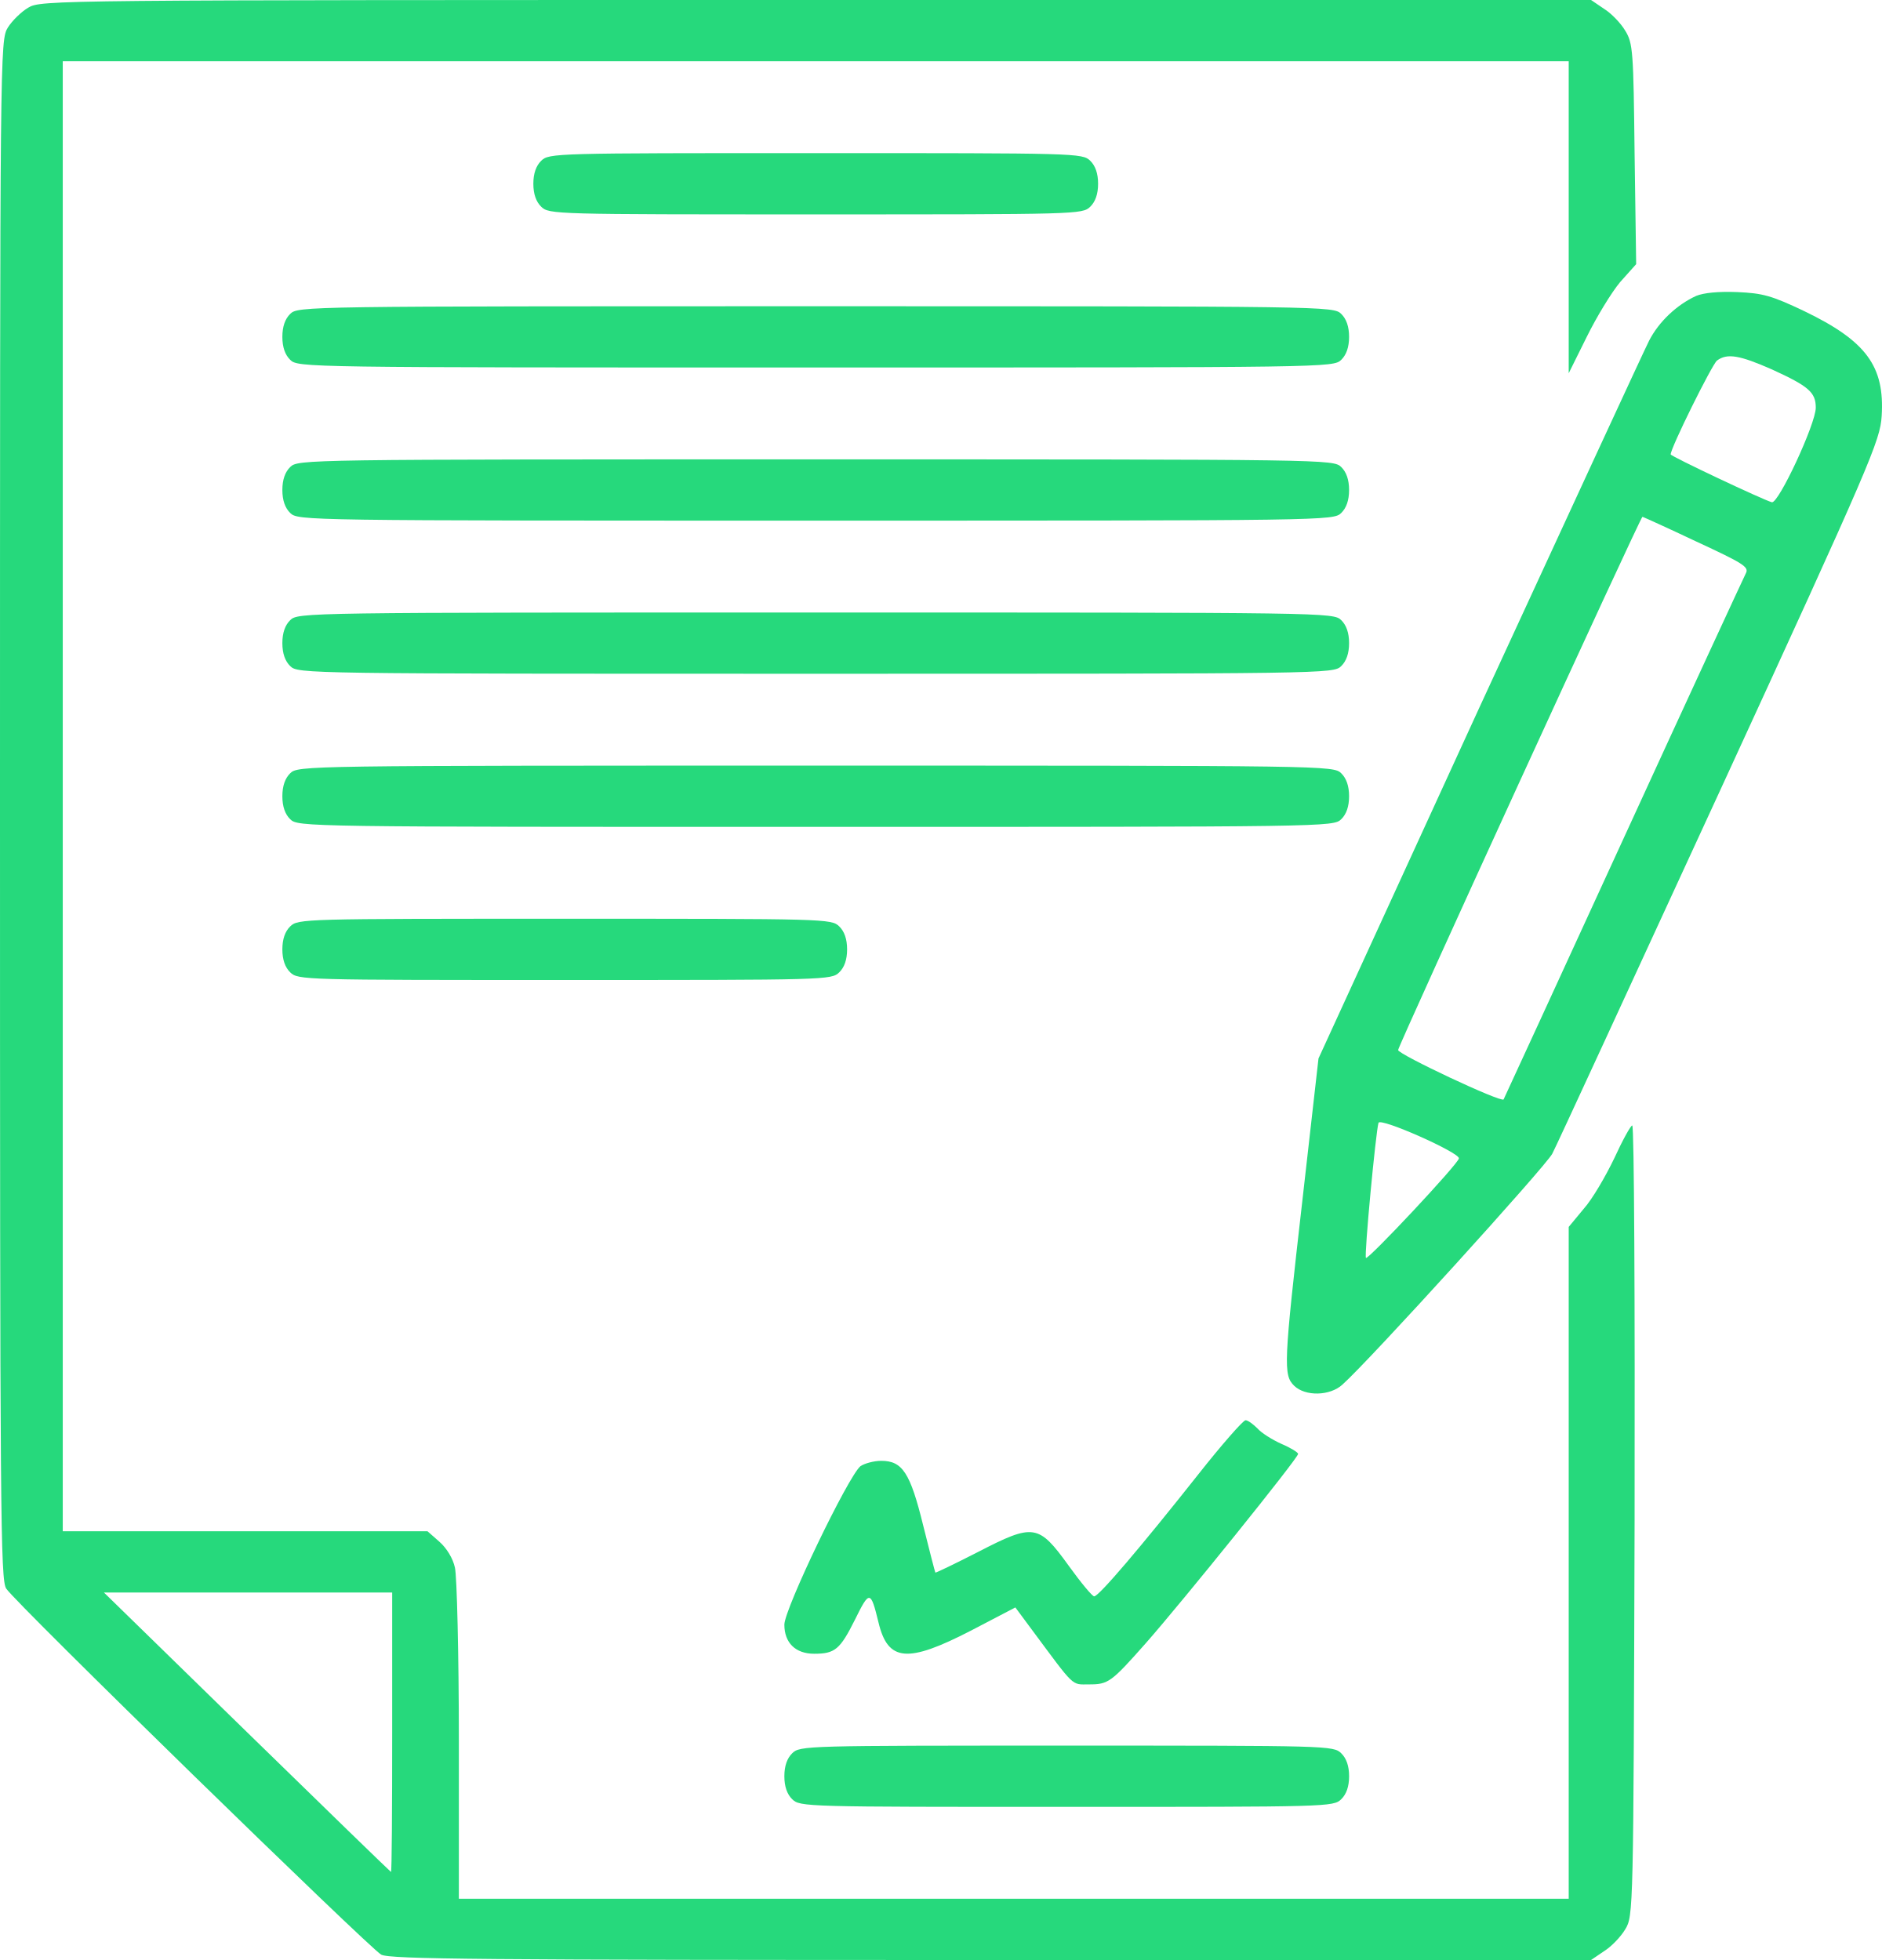
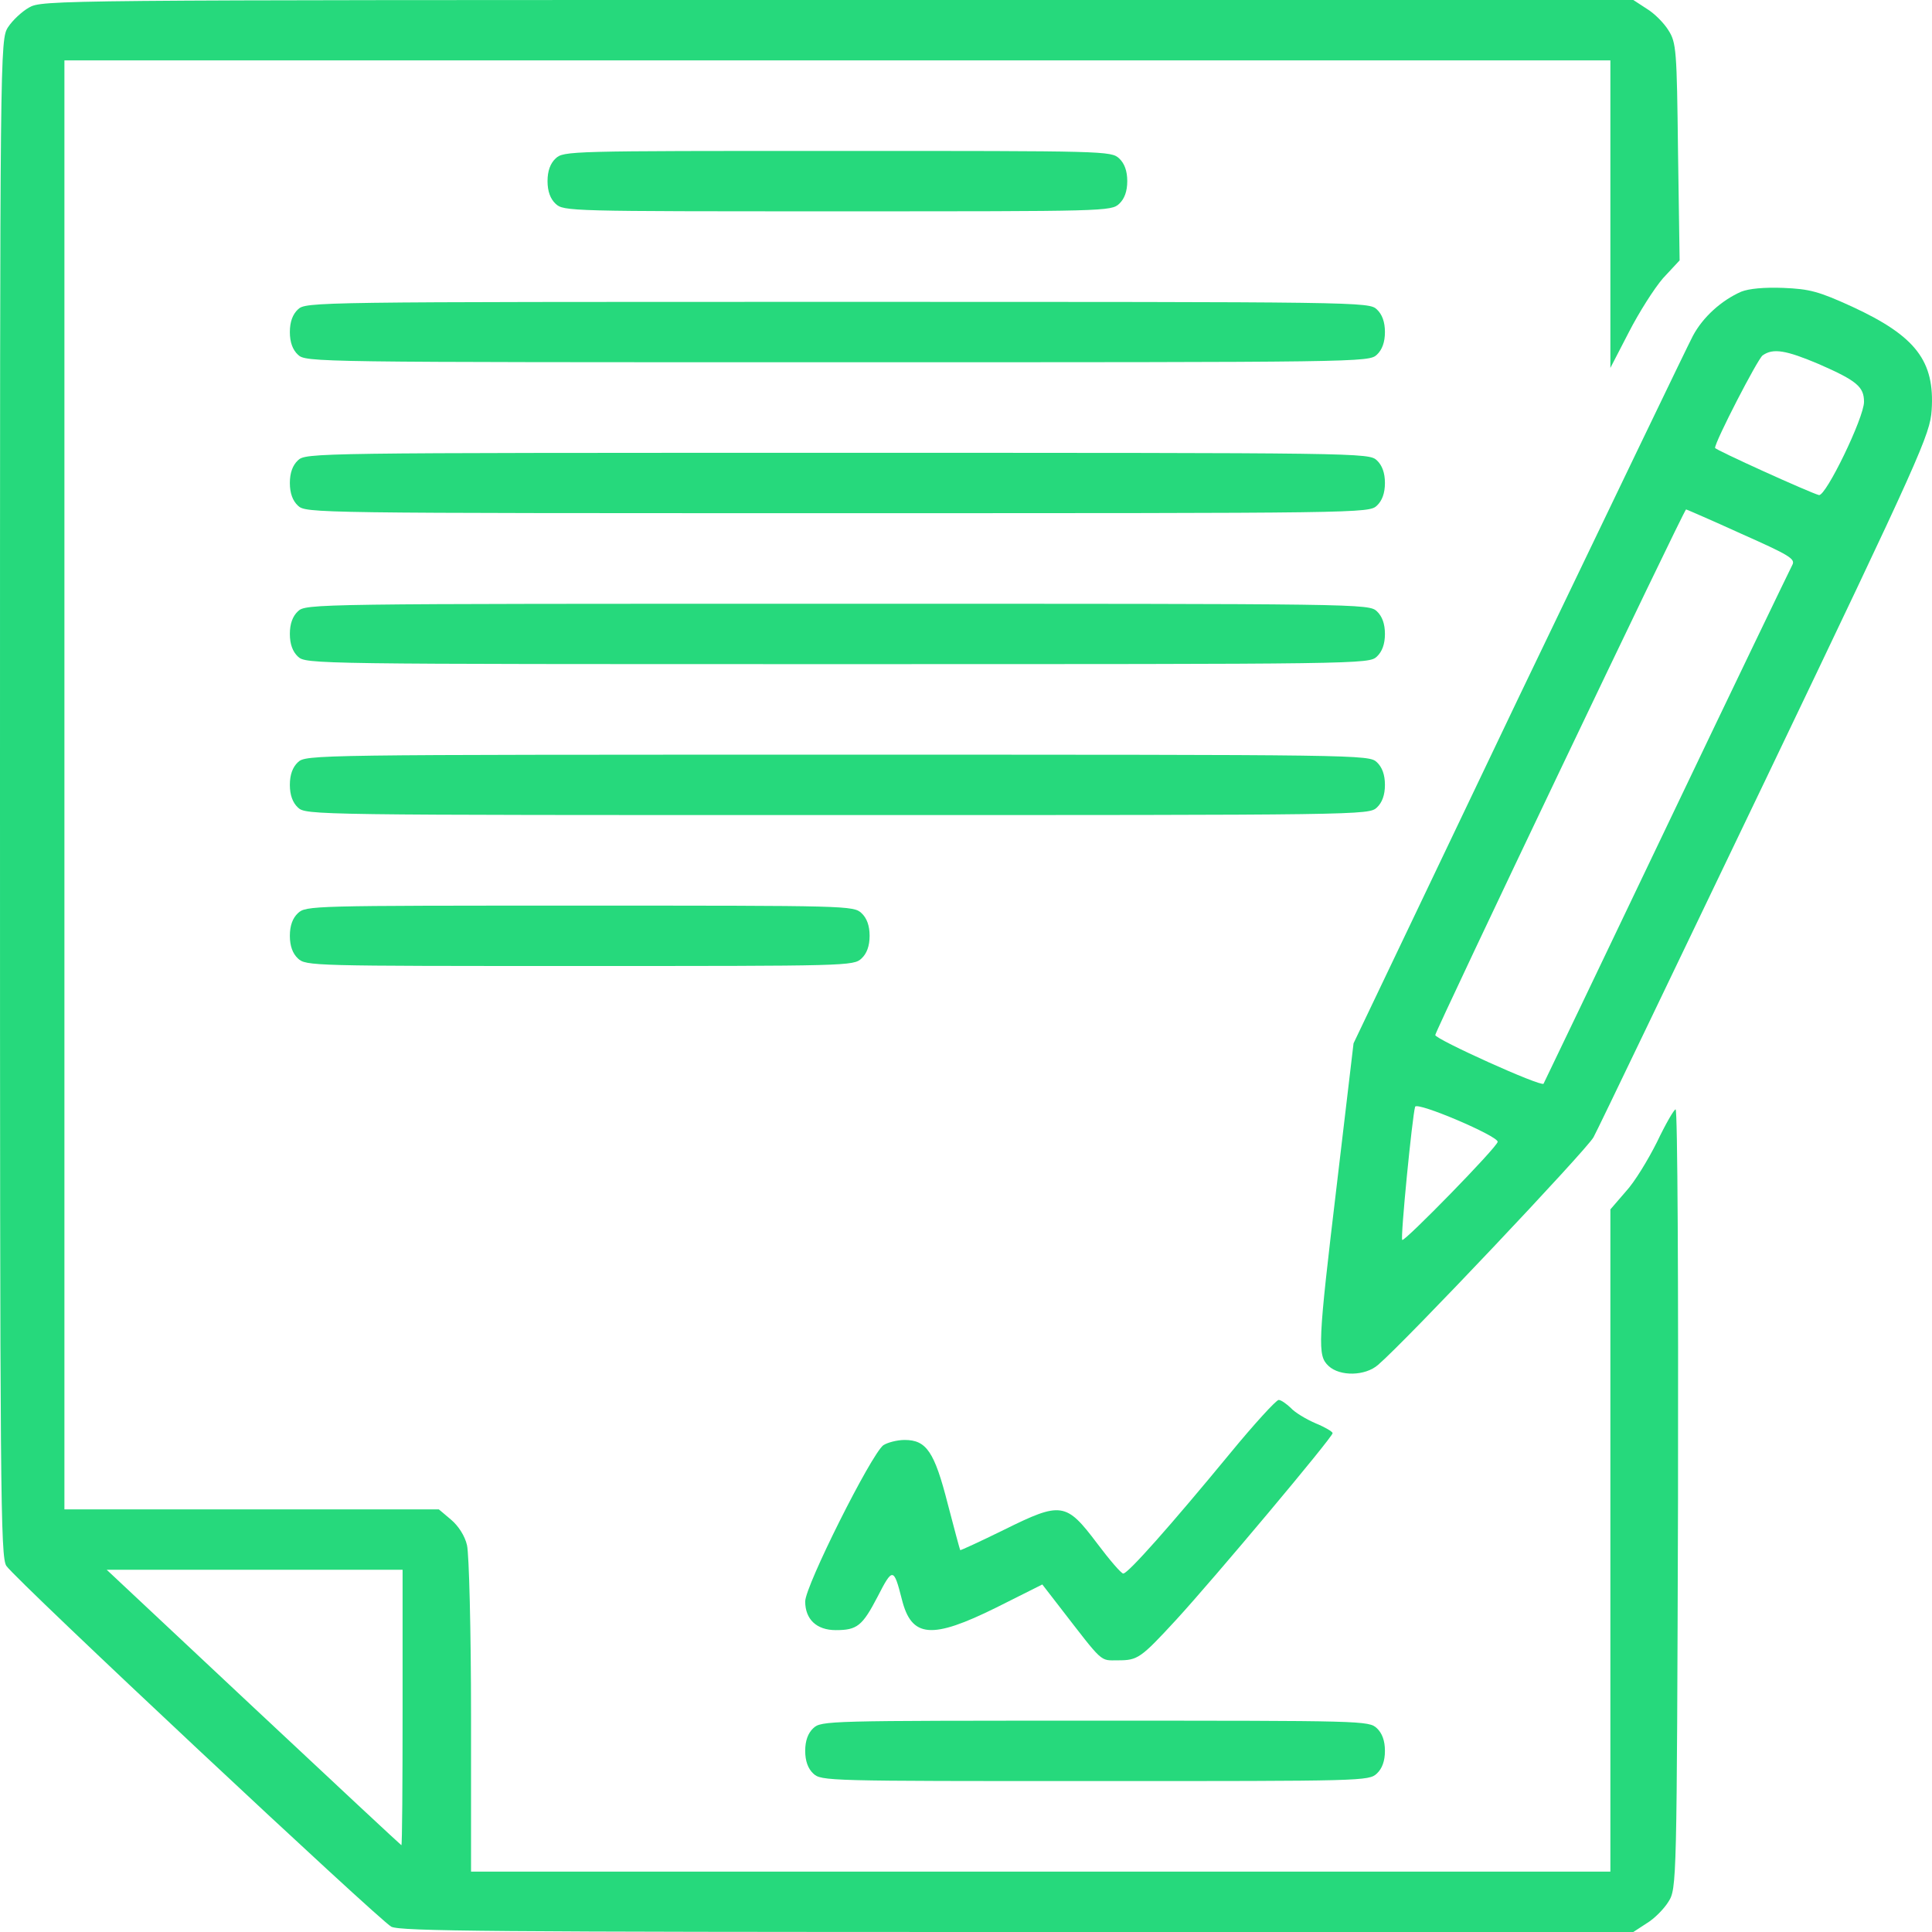
- <svg xmlns="http://www.w3.org/2000/svg" width="96" height="100" viewBox="0 0 96 100" fill="none">
-   <path d="M1.44 0.391C1.08 0.605 0.62 1.055 0.4 1.406C0 2.051 0 2.48 0 41.309C0 77.324 0.02 80.625 0.32 81.055C0.86 81.856 18.864 99.414 19.445 99.727C19.905 99.961 24.386 100 50.572 100H81.159L81.82 99.551C82.2 99.316 82.68 98.809 82.9 98.438C83.32 97.754 83.32 97.539 83.38 77.578C83.4 66.504 83.36 57.422 83.26 57.422C83.18 57.422 82.76 58.184 82.34 59.102C81.9 60.02 81.219 61.191 80.779 61.68L80.019 62.598V79.727V96.875H51.712H23.406V88.809C23.406 84.394 23.306 80.41 23.206 79.981C23.105 79.512 22.785 78.984 22.405 78.652L21.805 78.125H12.503H3.201V40.625V3.125H41.61H80.019V11.074V19.043L80.939 17.188C81.439 16.172 82.2 14.922 82.64 14.395L83.46 13.477L83.38 7.852C83.32 2.617 83.3 2.207 82.9 1.562C82.68 1.191 82.2 0.684 81.82 0.449L81.159 0H41.63C2.541 0 2.1 0 1.44 0.391ZM20.005 88.379C20.005 92.305 19.985 95.508 19.945 95.508C19.925 95.508 16.624 92.305 12.603 88.379L5.301 81.25H12.663H20.005V88.379Z" fill="#26D97C" />
-   <path d="M27.607 8.203C27.347 8.457 27.206 8.848 27.206 9.375C27.206 9.902 27.347 10.293 27.607 10.547C28.007 10.938 28.267 10.938 41.61 10.938C54.953 10.938 55.213 10.938 55.613 10.547C55.873 10.293 56.013 9.902 56.013 9.375C56.013 8.848 55.873 8.457 55.613 8.203C55.213 7.812 54.953 7.812 41.61 7.812C28.267 7.812 28.007 7.812 27.607 8.203Z" fill="#26D97C" />
-   <path d="M86.521 15.097C85.54 15.546 84.62 16.406 84.12 17.382C83.86 17.89 79.959 26.347 75.438 36.152L67.256 54.003L66.436 61.23C65.476 69.609 65.456 70.156 66.016 70.703C66.576 71.249 67.836 71.23 68.476 70.644C69.877 69.394 78.839 59.511 79.179 58.867C79.399 58.456 83.24 50.097 87.741 40.331C95.463 23.535 95.903 22.48 95.983 21.23C96.143 18.691 95.203 17.402 92.042 15.878C90.362 15.078 89.921 14.96 88.621 14.902C87.641 14.863 86.901 14.941 86.521 15.097ZM90.382 18.847C92.262 19.706 92.622 20.019 92.622 20.8C92.622 21.621 90.722 25.703 90.382 25.625C89.941 25.507 85.22 23.281 85.22 23.183C85.22 22.851 87.321 18.613 87.581 18.398C88.101 18.007 88.741 18.125 90.382 18.847ZM86.541 27.636C88.901 28.73 89.221 28.925 89.061 29.238C88.961 29.433 86.141 35.527 82.82 42.773C79.499 50.019 76.738 56.015 76.698 56.093C76.578 56.269 71.317 53.789 71.317 53.574C71.317 53.359 83.68 26.367 83.78 26.367C83.8 26.367 85.06 26.933 86.541 27.636ZM74.418 59.101C74.398 59.374 69.777 64.296 69.677 64.179C69.577 64.082 70.177 57.753 70.317 57.285C70.417 57.011 74.458 58.808 74.418 59.101Z" fill="#26D97C" />
-   <path d="M14.803 16.016C14.543 16.27 14.403 16.66 14.403 17.188C14.403 17.715 14.543 18.105 14.803 18.359C15.204 18.75 15.464 18.75 41.61 18.75C67.756 18.75 68.016 18.75 68.416 18.359C68.676 18.105 68.816 17.715 68.816 17.188C68.816 16.66 68.676 16.27 68.416 16.016C68.016 15.625 67.756 15.625 41.61 15.625C15.464 15.625 15.204 15.625 14.803 16.016Z" fill="#26D97C" />
-   <path d="M14.803 23.828C14.543 24.082 14.403 24.473 14.403 25C14.403 25.527 14.543 25.918 14.803 26.172C15.204 26.562 15.464 26.562 41.61 26.562C67.756 26.562 68.016 26.562 68.416 26.172C68.676 25.918 68.816 25.527 68.816 25C68.816 24.473 68.676 24.082 68.416 23.828C68.016 23.438 67.756 23.438 41.61 23.438C15.464 23.438 15.204 23.438 14.803 23.828Z" fill="#26D97C" />
-   <path d="M14.803 31.641C14.543 31.895 14.403 32.285 14.403 32.812C14.403 33.34 14.543 33.73 14.803 33.984C15.204 34.375 15.464 34.375 41.61 34.375C67.756 34.375 68.016 34.375 68.416 33.984C68.676 33.73 68.816 33.34 68.816 32.812C68.816 32.285 68.676 31.895 68.416 31.641C68.016 31.25 67.756 31.25 41.61 31.25C15.464 31.25 15.204 31.25 14.803 31.641Z" fill="#26D97C" />
-   <path d="M14.803 39.453C14.543 39.707 14.403 40.098 14.403 40.625C14.403 41.152 14.543 41.543 14.803 41.797C15.204 42.188 15.464 42.188 41.61 42.188C67.756 42.188 68.016 42.188 68.416 41.797C68.676 41.543 68.816 41.152 68.816 40.625C68.816 40.098 68.676 39.707 68.416 39.453C68.016 39.062 67.756 39.062 41.61 39.062C15.464 39.062 15.204 39.062 14.803 39.453Z" fill="#26D97C" />
-   <path d="M14.803 47.266C14.543 47.52 14.403 47.91 14.403 48.438C14.403 48.965 14.543 49.355 14.803 49.609C15.204 50 15.464 50 28.807 50C42.15 50 42.41 50 42.81 49.609C43.07 49.355 43.21 48.965 43.21 48.438C43.21 47.91 43.07 47.52 42.81 47.266C42.41 46.875 42.15 46.875 28.807 46.875C15.464 46.875 15.204 46.875 14.803 47.266Z" fill="#26D97C" />
-   <path d="M61.115 75.235C58.194 78.926 56.054 81.446 55.813 81.446C55.714 81.446 55.133 80.743 54.513 79.883C52.973 77.754 52.733 77.715 49.892 79.18C48.712 79.785 47.732 80.254 47.712 80.235C47.692 80.196 47.411 79.121 47.092 77.832C46.431 75.137 46.031 74.532 44.951 74.532C44.571 74.532 44.091 74.668 43.891 74.805C43.27 75.313 40.01 82.09 40.01 82.891C40.01 83.809 40.57 84.375 41.53 84.375C42.59 84.375 42.85 84.16 43.611 82.637C44.351 81.133 44.411 81.133 44.811 82.774C45.291 84.785 46.291 84.864 49.512 83.203L51.793 82.012L52.633 83.145C54.853 86.133 54.633 85.938 55.553 85.938C56.534 85.938 56.674 85.84 58.454 83.828C60.295 81.739 66.216 74.395 66.216 74.18C66.216 74.102 65.836 73.868 65.376 73.672C64.896 73.457 64.336 73.106 64.135 72.871C63.916 72.657 63.655 72.461 63.535 72.461C63.415 72.461 62.315 73.711 61.115 75.235Z" fill="#26D97C" />
-   <path d="M40.41 89.453C40.15 89.707 40.01 90.098 40.01 90.625C40.01 91.152 40.15 91.543 40.41 91.797C40.81 92.188 41.07 92.188 54.413 92.188C67.756 92.188 68.016 92.188 68.416 91.797C68.677 91.543 68.817 91.152 68.817 90.625C68.817 90.098 68.677 89.707 68.416 89.453C68.016 89.062 67.756 89.062 54.413 89.062C41.07 89.062 40.81 89.062 40.41 89.453Z" fill="#26D97C" />
+ <svg xmlns="http://www.w3.org/2000/svg" width="100" height="100" viewBox="0 0 100 100" fill="none">
+   <path d="M1.5 0.391C1.125 0.605 0.646 1.055 0.417 1.406C0 2.051 0 2.48 0 41.309C0 77.324 0.021 80.625 0.333 81.055C0.896 81.856 19.651 99.414 20.255 99.727C20.734 99.961 25.402 100 52.679 100H84.541L85.229 99.551C85.625 99.316 86.125 98.809 86.354 98.438C86.791 97.754 86.791 97.539 86.854 77.578C86.875 66.504 86.833 57.422 86.729 57.422C86.646 57.422 86.208 58.184 85.77 59.102C85.312 60.02 84.603 61.191 84.145 61.68L83.353 62.598V79.727V96.875H53.867H24.381V88.809C24.381 84.394 24.277 80.41 24.172 79.981C24.068 79.512 23.735 78.984 23.339 78.652L22.714 78.125H13.024H3.334V40.625V3.125H43.344H83.353V11.074V19.043L84.312 17.188C84.833 16.172 85.625 14.922 86.083 14.395L86.937 13.477L86.854 7.852C86.791 2.617 86.771 2.207 86.354 1.562C86.125 1.191 85.625 0.684 85.229 0.449L84.541 0H43.364C2.646 0 2.188 0 1.5 0.391ZM20.838 88.379C20.838 92.305 20.817 95.508 20.776 95.508C20.755 95.508 17.317 92.305 13.128 88.379L5.522 81.25H13.191H20.838V88.379Z" fill="#26D97C" />
+   <path d="M28.757 8.203C28.486 8.457 28.34 8.848 28.34 9.375C28.34 9.902 28.486 10.293 28.757 10.547C29.174 10.938 29.445 10.938 43.344 10.938C57.243 10.938 57.514 10.938 57.931 10.547C58.202 10.293 58.347 9.902 58.347 9.375C58.347 8.848 58.202 8.457 57.931 8.203C57.514 7.812 57.243 7.812 43.344 7.812C29.445 7.812 29.174 7.812 28.757 8.203Z" fill="#26D97C" />
+   <path d="M90.126 15.097C89.105 15.546 88.146 16.406 87.625 17.382C87.354 17.89 83.291 26.347 78.581 36.152L70.059 54.003L69.204 61.23C68.204 69.609 68.183 70.156 68.767 70.703C69.35 71.249 70.663 71.23 71.33 70.644C72.788 69.394 82.124 59.511 82.478 58.867C82.707 58.456 86.708 50.097 91.397 40.331C99.441 23.535 99.899 22.48 99.982 21.23C100.149 18.691 99.17 17.402 95.877 15.878C94.127 15.078 93.668 14.96 92.314 14.902C91.293 14.863 90.522 14.941 90.126 15.097ZM94.148 18.847C96.106 19.706 96.481 20.019 96.481 20.8C96.481 21.621 94.502 25.703 94.148 25.625C93.689 25.507 88.771 23.281 88.771 23.183C88.771 22.851 90.959 18.613 91.23 18.398C91.772 18.007 92.439 18.125 94.148 18.847ZM90.147 27.636C92.606 28.73 92.939 28.925 92.772 29.238C92.668 29.433 89.73 35.527 86.271 42.773C82.812 50.019 79.936 56.015 79.894 56.093C79.769 56.269 74.289 53.789 74.289 53.574C74.289 53.359 87.167 26.367 87.271 26.367C87.292 26.367 88.605 26.933 90.147 27.636ZM77.519 59.101C77.498 59.374 72.684 64.296 72.58 64.179C72.476 64.082 73.101 57.753 73.247 57.285C73.351 57.011 77.56 58.808 77.519 59.101Z" fill="#26D97C" />
+   <path d="M15.42 16.016C15.149 16.27 15.003 16.66 15.003 17.188C15.003 17.715 15.149 18.105 15.42 18.359C15.837 18.75 16.108 18.75 43.343 18.75C70.579 18.75 70.85 18.75 71.267 18.359C71.538 18.105 71.684 17.715 71.684 17.188C71.684 16.66 71.538 16.27 71.267 16.016C70.85 15.625 70.579 15.625 43.343 15.625C16.108 15.625 15.837 15.625 15.42 16.016Z" fill="#26D97C" />
+   <path d="M15.42 23.828C15.149 24.082 15.003 24.473 15.003 25C15.003 25.527 15.149 25.918 15.42 26.172C15.837 26.562 16.108 26.562 43.343 26.562C70.579 26.562 70.85 26.562 71.267 26.172C71.538 25.918 71.684 25.527 71.684 25C71.684 24.473 71.538 24.082 71.267 23.828C70.85 23.438 70.579 23.438 43.343 23.438C16.108 23.438 15.837 23.438 15.42 23.828Z" fill="#26D97C" />
+   <path d="M15.42 31.641C15.149 31.895 15.003 32.285 15.003 32.812C15.003 33.34 15.149 33.73 15.42 33.984C15.837 34.375 16.108 34.375 43.343 34.375C70.579 34.375 70.85 34.375 71.267 33.984C71.538 33.73 71.684 33.34 71.684 32.812C71.684 32.285 71.538 31.895 71.267 31.641C70.85 31.25 70.579 31.25 43.343 31.25C16.108 31.25 15.837 31.25 15.42 31.641Z" fill="#26D97C" />
+   <path d="M15.42 39.453C15.149 39.707 15.003 40.098 15.003 40.625C15.003 41.152 15.149 41.543 15.42 41.797C15.837 42.188 16.108 42.188 43.343 42.188C70.579 42.188 70.85 42.188 71.267 41.797C71.538 41.543 71.684 41.152 71.684 40.625C71.684 40.098 71.538 39.707 71.267 39.453C70.85 39.062 70.579 39.062 43.343 39.062C16.108 39.062 15.837 39.062 15.42 39.453Z" fill="#26D97C" />
+   <path d="M15.42 47.266C15.149 47.52 15.003 47.91 15.003 48.438C15.003 48.965 15.149 49.355 15.42 49.609C15.837 50 16.108 50 30.007 50C43.906 50 44.177 50 44.594 49.609C44.865 49.355 45.011 48.965 45.011 48.438C45.011 47.91 44.865 47.52 44.594 47.266C44.177 46.875 43.906 46.875 30.007 46.875C16.108 46.875 15.837 46.875 15.42 47.266Z" fill="#26D97C" />
+   <path d="M63.661 75.235C60.619 78.926 58.389 81.446 58.139 81.446C58.035 81.446 57.431 80.743 56.785 79.883C55.18 77.754 54.93 77.715 51.971 79.18C50.741 79.785 49.72 80.254 49.7 80.235C49.679 80.196 49.387 79.121 49.053 77.832C48.366 75.137 47.949 74.532 46.824 74.532C46.428 74.532 45.928 74.668 45.719 74.805C45.073 75.313 41.677 82.09 41.677 82.891C41.677 83.809 42.26 84.375 43.261 84.375C44.365 84.375 44.636 84.16 45.428 82.637C46.199 81.133 46.261 81.133 46.678 82.774C47.178 84.785 48.22 84.864 51.575 83.203L53.95 82.012L54.826 83.145C57.139 86.133 56.91 85.938 57.868 85.938C58.889 85.938 59.035 85.84 60.89 83.828C62.807 81.739 68.975 74.395 68.975 74.18C68.975 74.102 68.579 73.868 68.1 73.672C67.6 73.457 67.016 73.106 66.808 72.871C66.579 72.657 66.308 72.461 66.183 72.461C66.058 72.461 64.912 73.711 63.661 75.235Z" fill="#26D97C" />
+   <path d="M42.093 89.453C41.823 89.707 41.677 90.098 41.677 90.625C41.677 91.152 41.823 91.543 42.093 91.797C42.51 92.188 42.781 92.188 56.68 92.188C70.579 92.188 70.85 92.188 71.267 91.797C71.538 91.543 71.684 91.152 71.684 90.625C71.684 90.098 71.538 89.707 71.267 89.453C70.85 89.062 70.579 89.062 56.68 89.062C42.781 89.062 42.51 89.062 42.093 89.453Z" fill="#26D97C" />
</svg>
